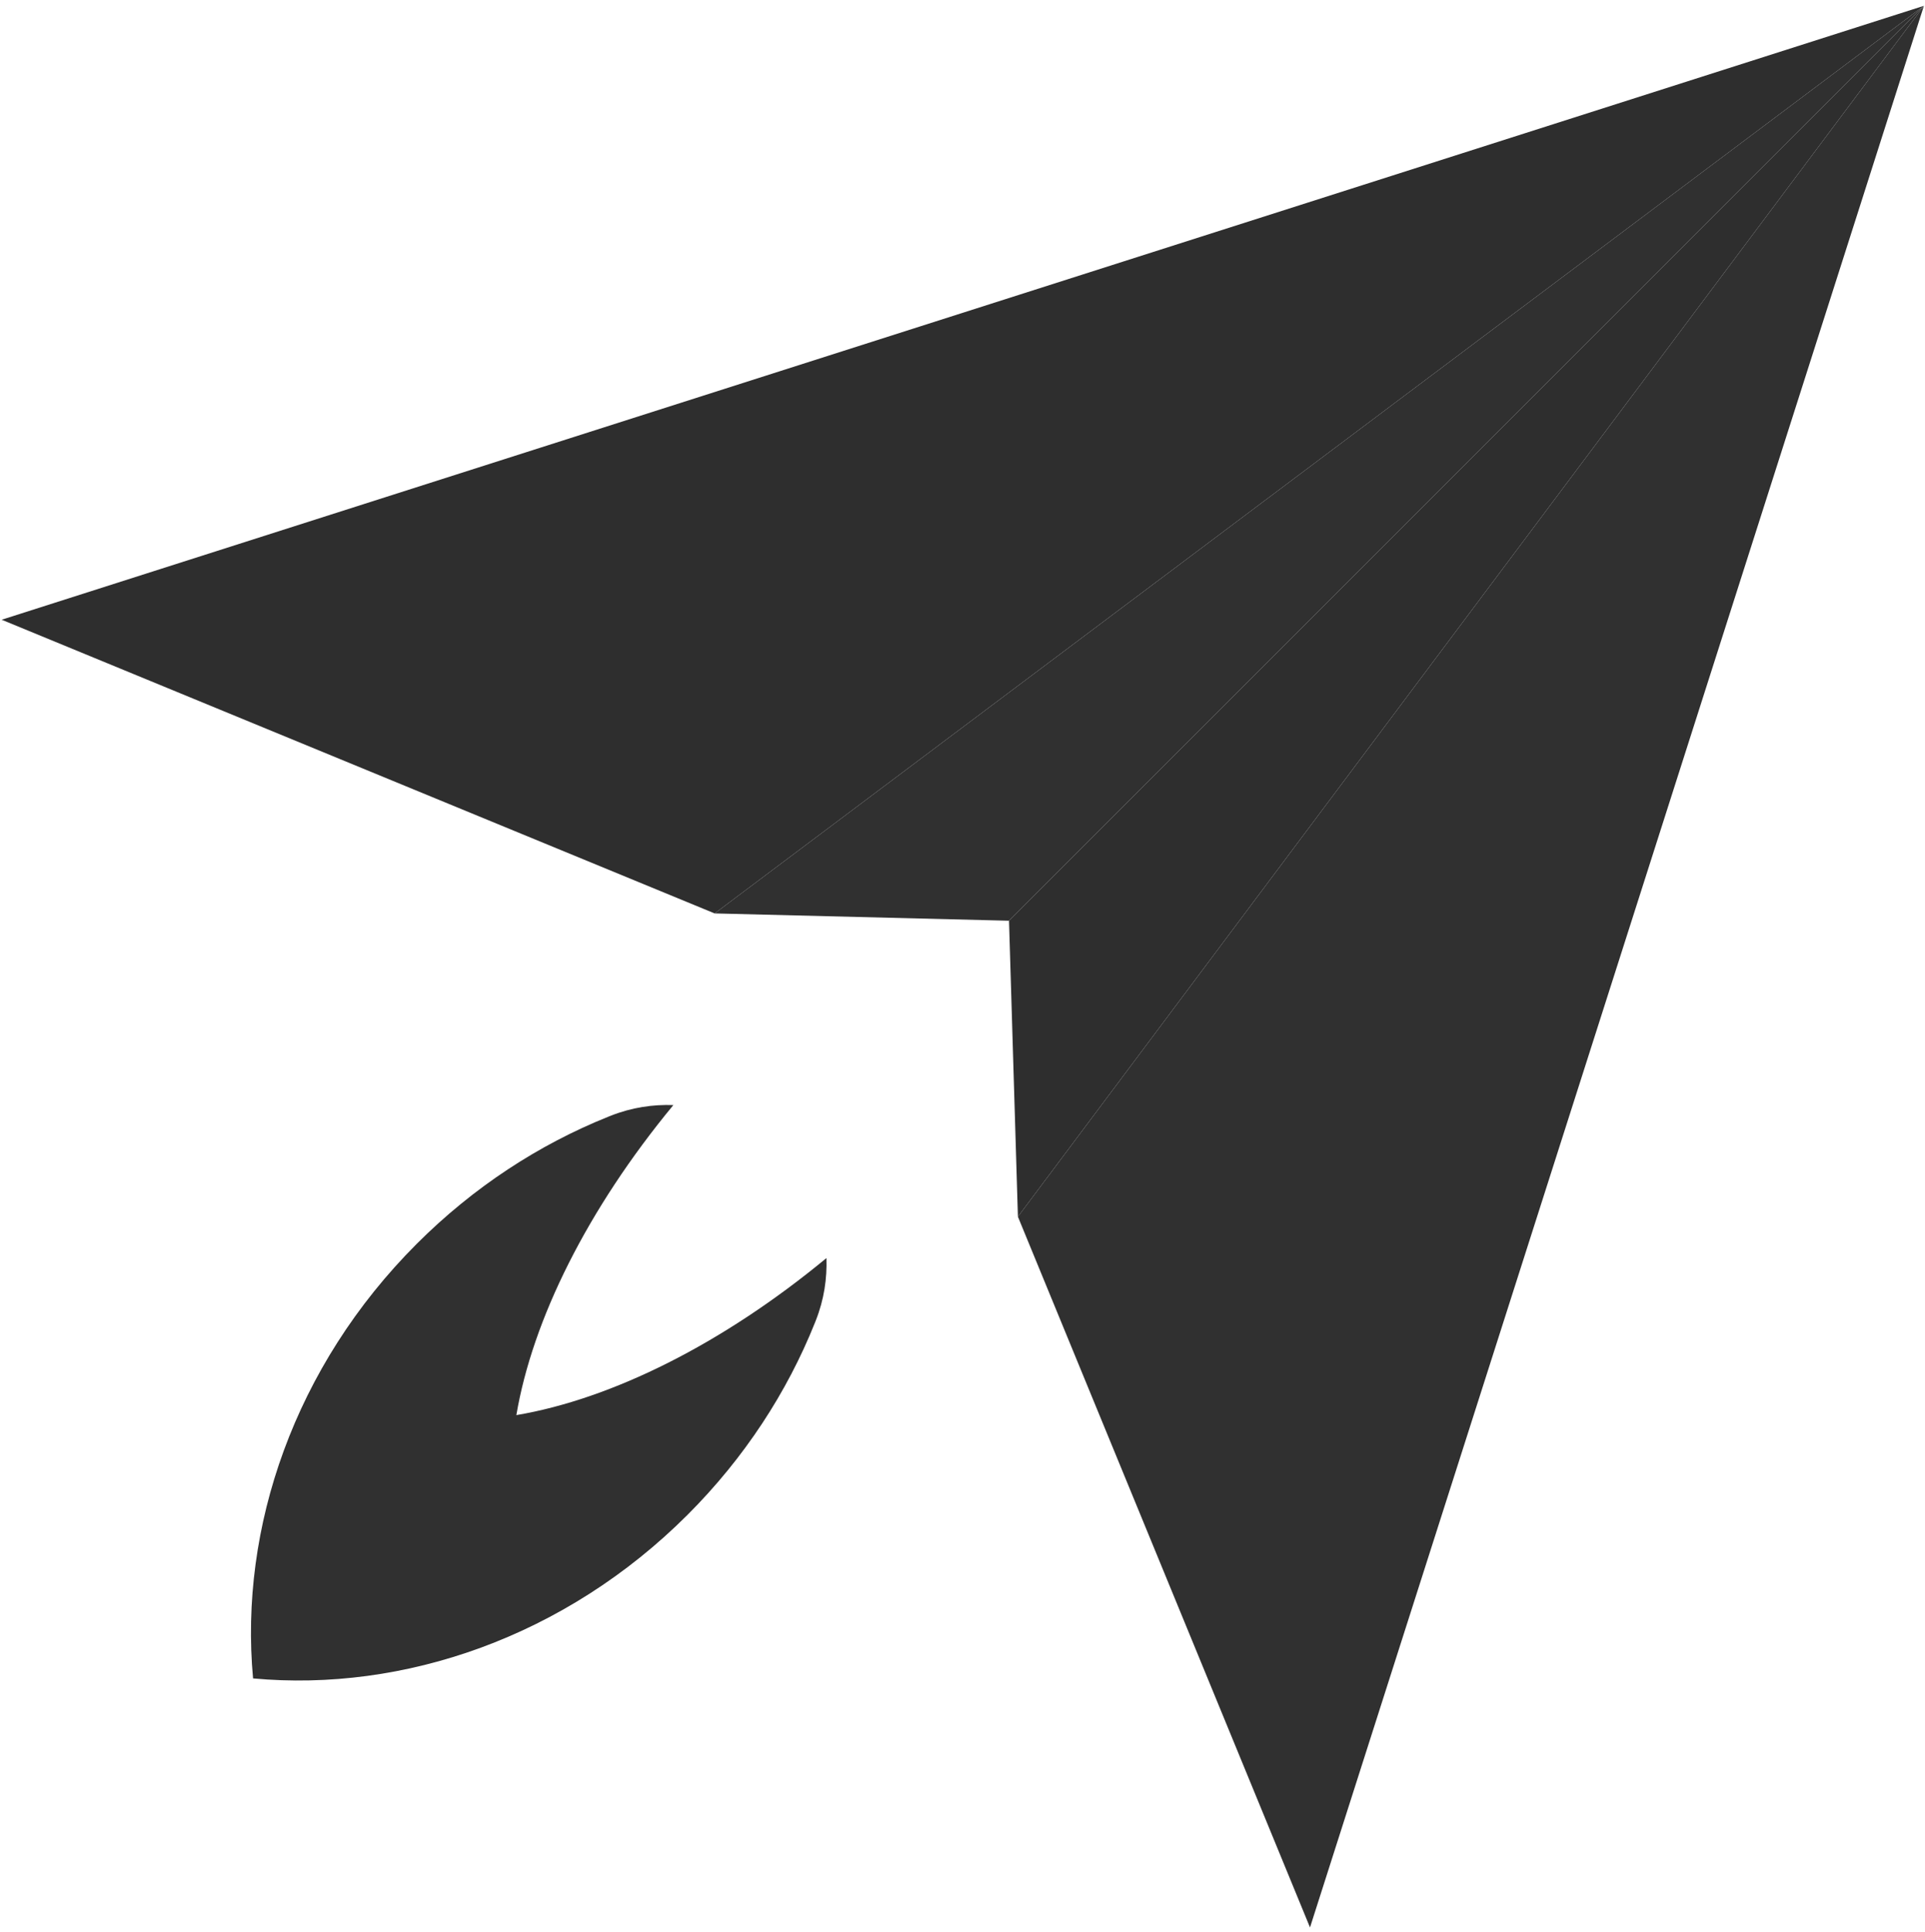
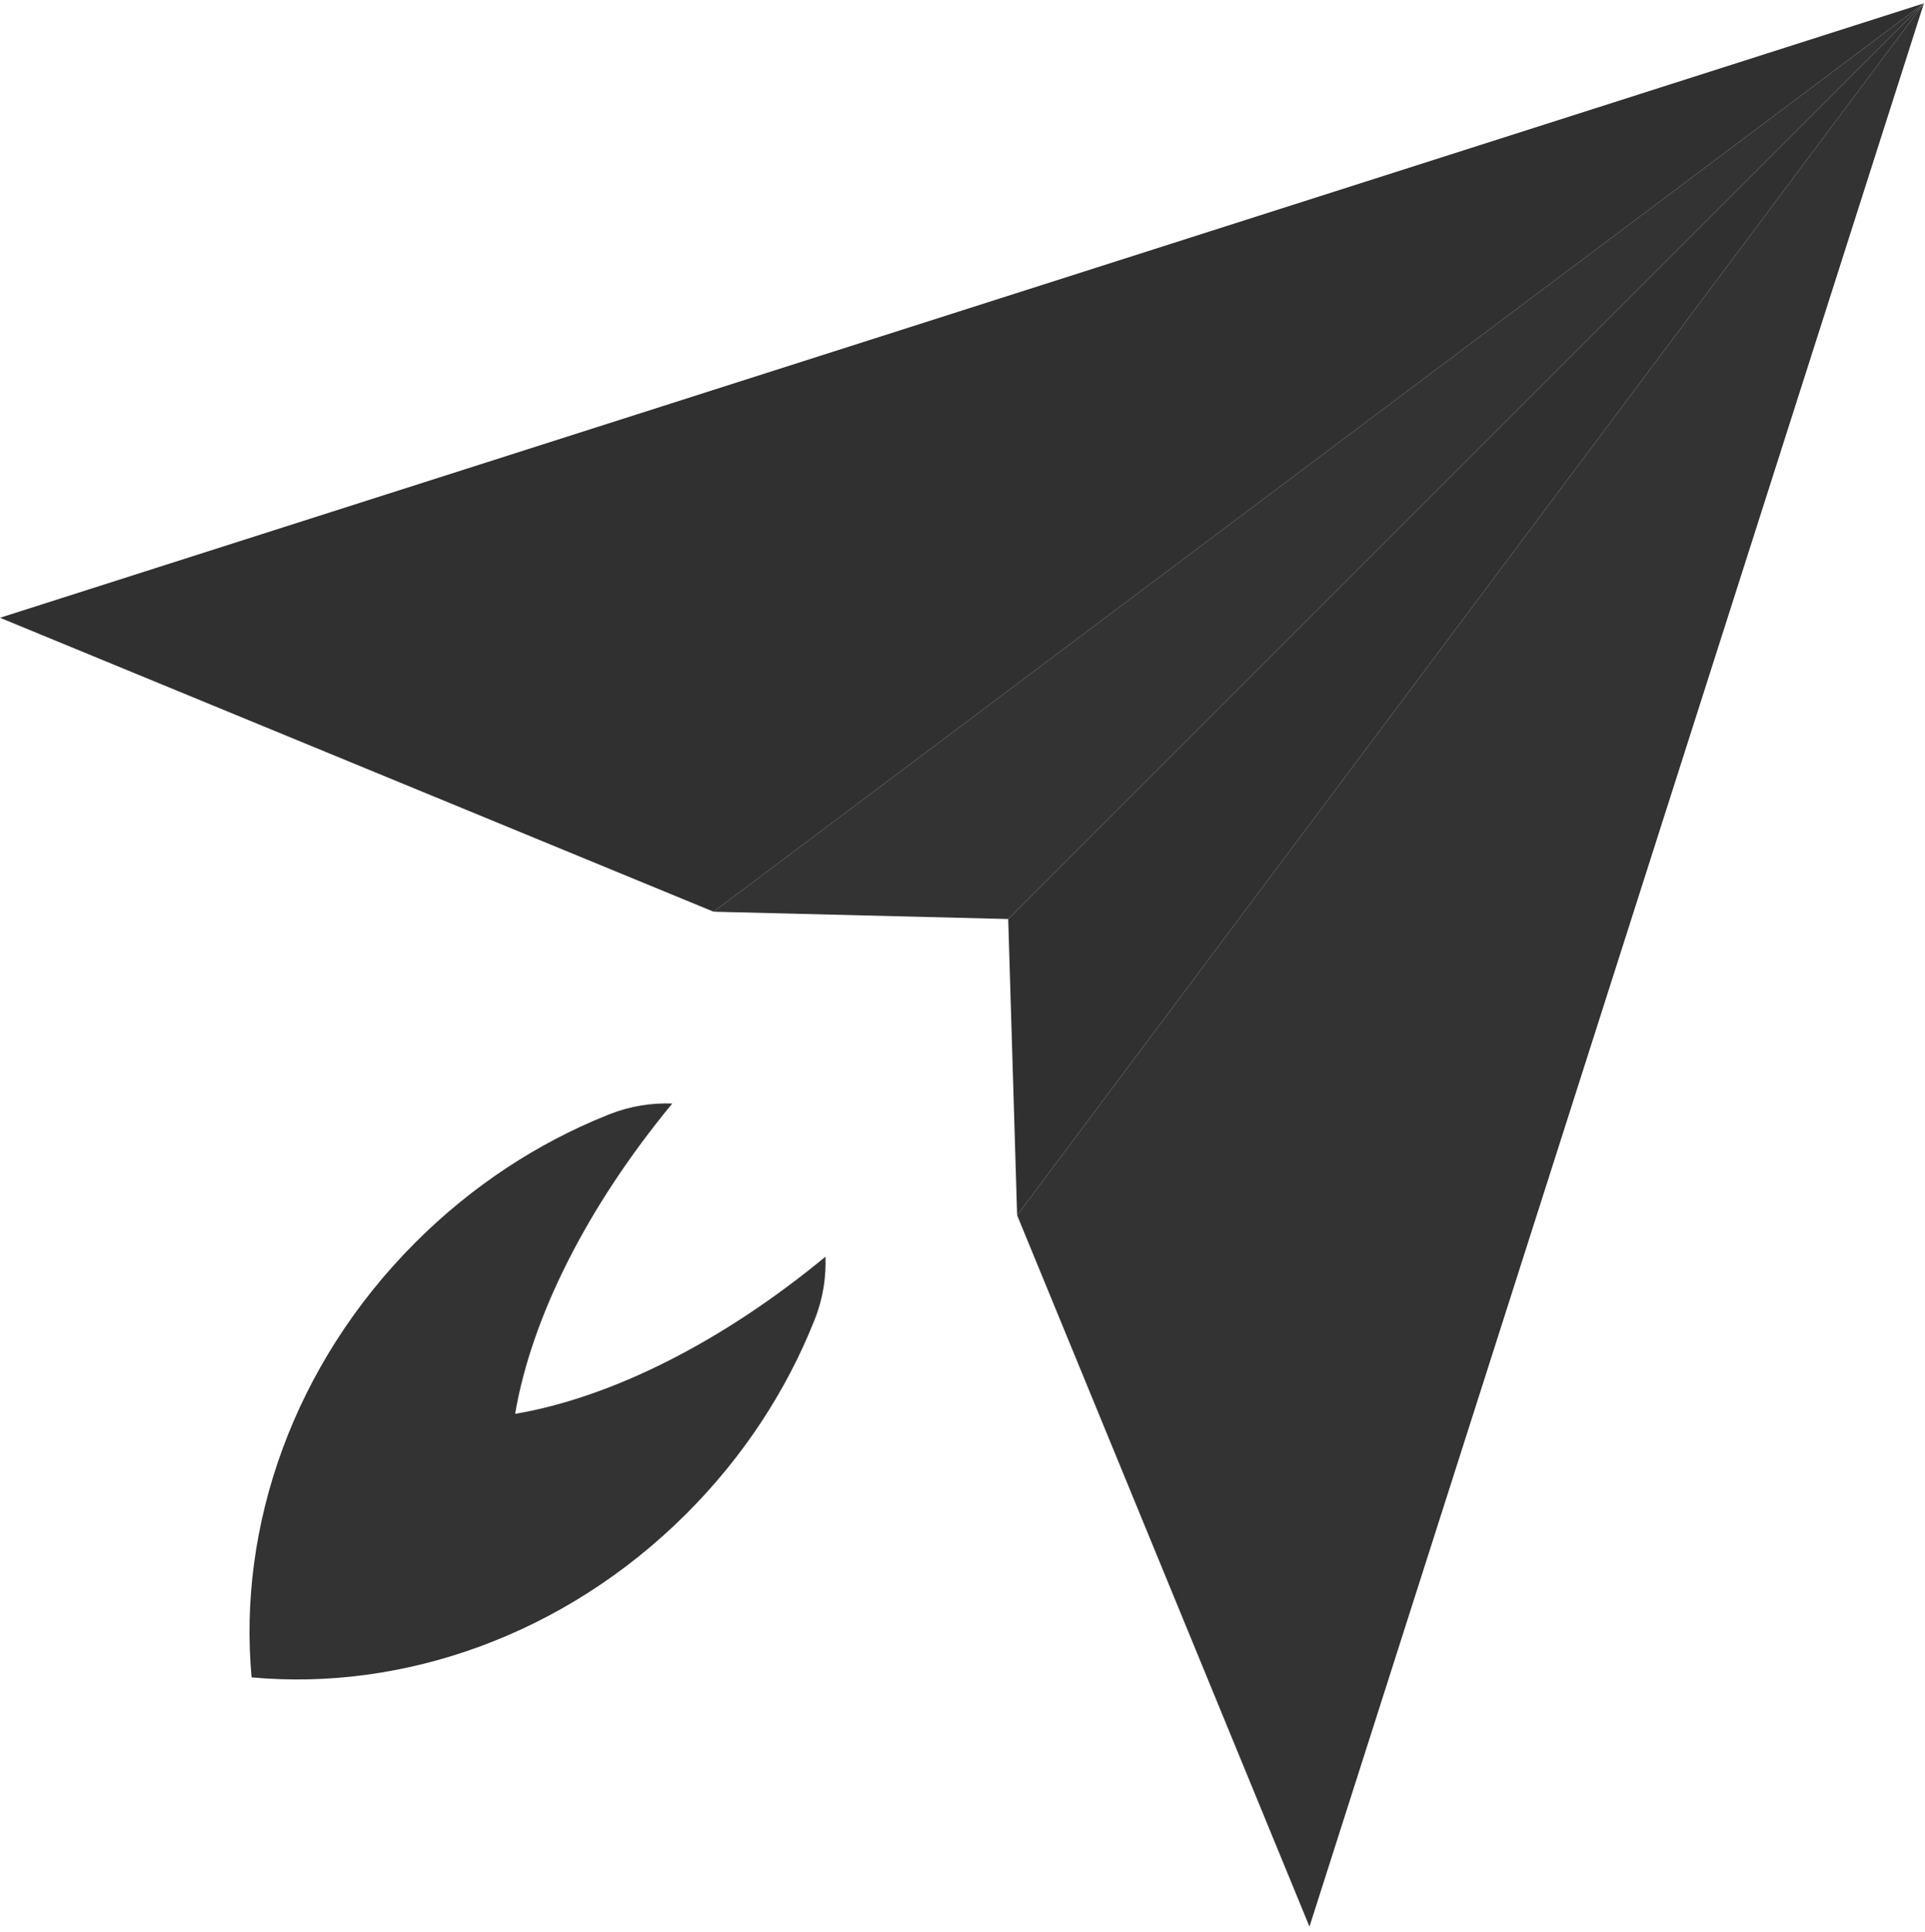
- <svg xmlns="http://www.w3.org/2000/svg" width="289" height="290" viewBox="0 0 289 290" fill="none">
-   <path d="M196.72 289.434L152.858 182.704L288.907 0.875L196.72 289.434Z" fill="#303030" />
-   <path d="M288.907 0.875L107.317 137.163L0.25 93.061L288.907 0.875Z" fill="#2E2E2E" />
-   <path d="M288.907 0.875L151.522 138.26L107.317 137.163L288.907 0.875Z" fill="#303030" />
-   <path d="M152.858 182.704L151.522 138.26L288.907 0.875L152.858 182.704Z" fill="#2E2E2E" />
-   <path d="M122.37 198.639C122.418 198.52 122.465 198.401 122.511 198.282C123.759 195.122 124.207 191.966 124.103 188.918C108.489 201.822 91.872 210.072 77.54 212.5C79.967 198.17 88.217 181.554 101.118 165.941C98.06 165.835 94.893 166.288 91.723 167.54C91.58 167.597 91.437 167.654 91.294 167.711C80.95 171.867 71.124 178.236 62.582 186.779C44.227 205.134 35.911 229.419 38.002 252.038C60.619 254.128 84.905 245.812 103.26 227.457C111.831 218.886 118.214 209.022 122.37 198.639Z" fill="#303030" />
+ <svg xmlns="http://www.w3.org/2000/svg" width="289" height="290" viewBox="0 0 154 154" fill="none">
+   <path d="M104.784 153.898L81.391 96.976L153.95 0L104.784 153.898Z" fill="#333" />
+   <path d="M153.95 1.52588e-05L57.102 72.687L0 49.166L153.95 1.52588e-05Z" fill="#303030" />
+   <path d="M153.95 7.62939e-06L80.678 73.272L57.102 72.687L153.95 7.62939e-06Z" fill="#333" />
+   <path d="M81.391 96.976L80.678 73.272L153.95 -1.52588e-05L81.391 96.976Z" fill="#303030" />
+   <path d="M65.131 105.474C65.156 105.411 65.181 105.347 65.206 105.284C65.871 103.598 66.111 101.915 66.055 100.29C57.728 107.172 48.865 111.572 41.221 112.867C42.516 105.224 46.916 96.362 53.796 88.035C52.165 87.979 50.476 88.22 48.785 88.888C48.709 88.918 48.633 88.949 48.557 88.979C43.04 91.196 37.8 94.593 33.244 99.149C23.454 108.938 19.019 121.89 20.134 133.954C32.197 135.068 45.149 130.633 54.939 120.844C59.51 116.272 62.914 111.012 65.131 105.474Z" fill="#333" />
</svg>
